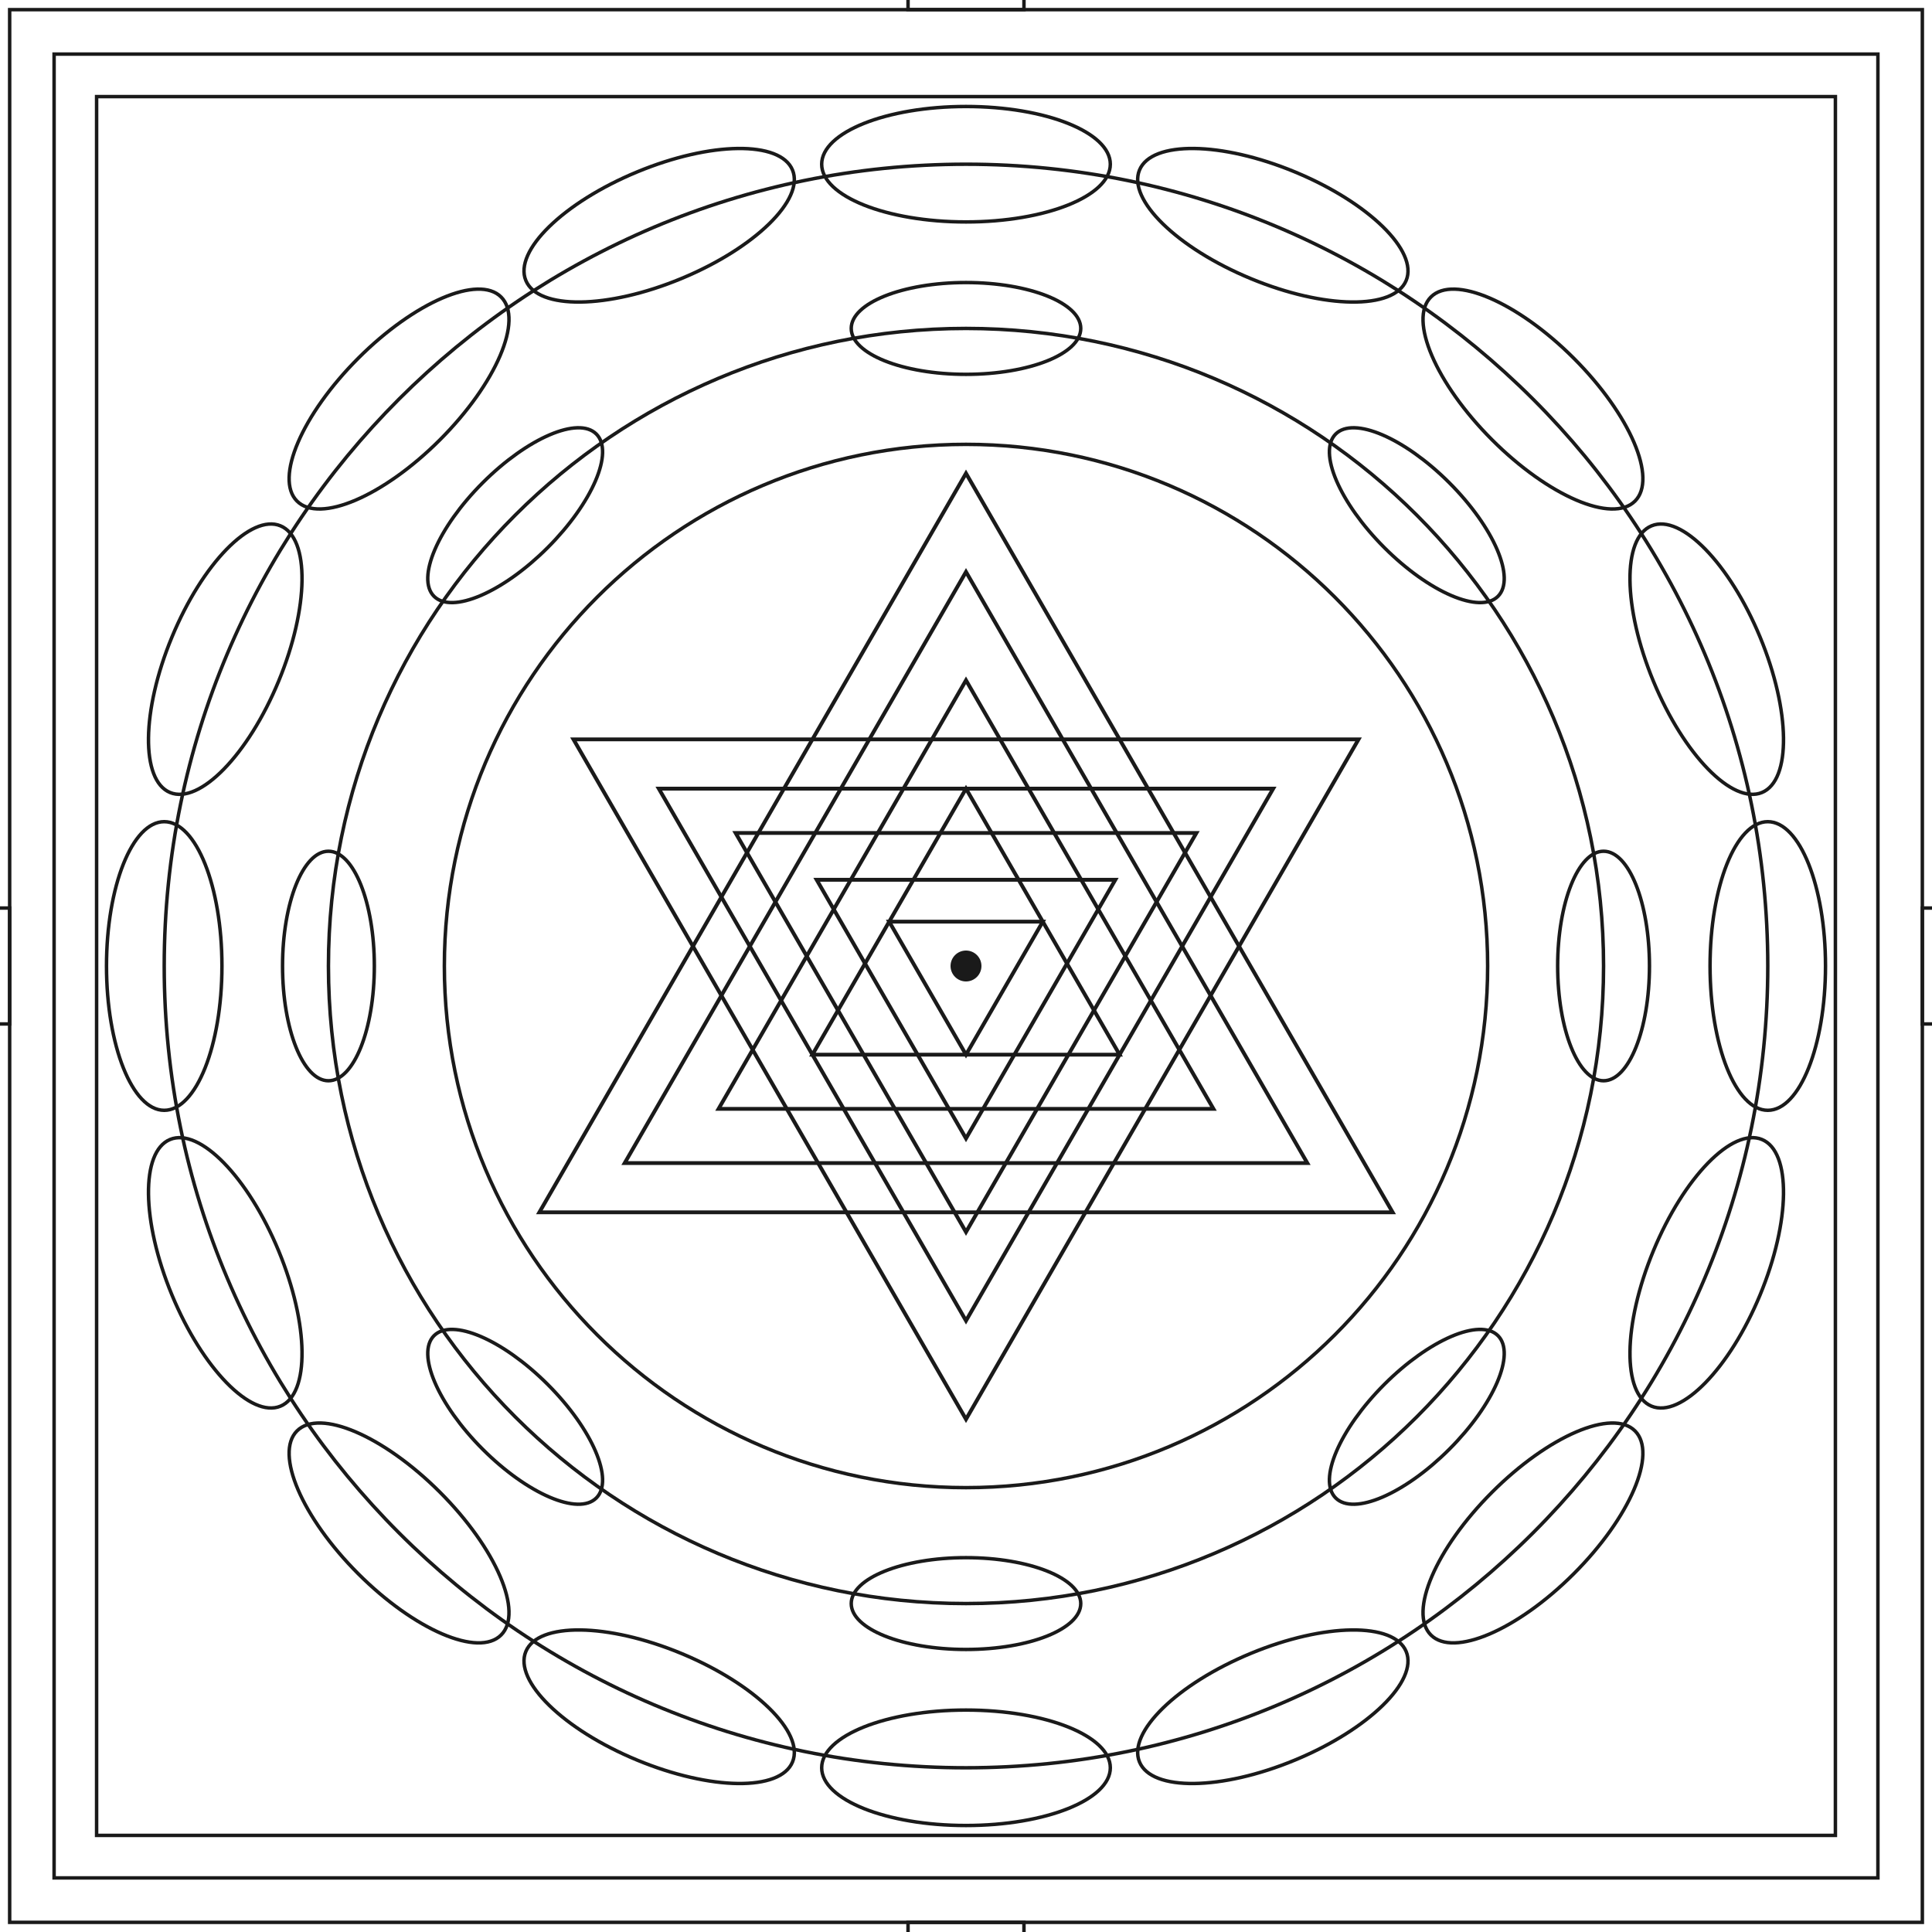
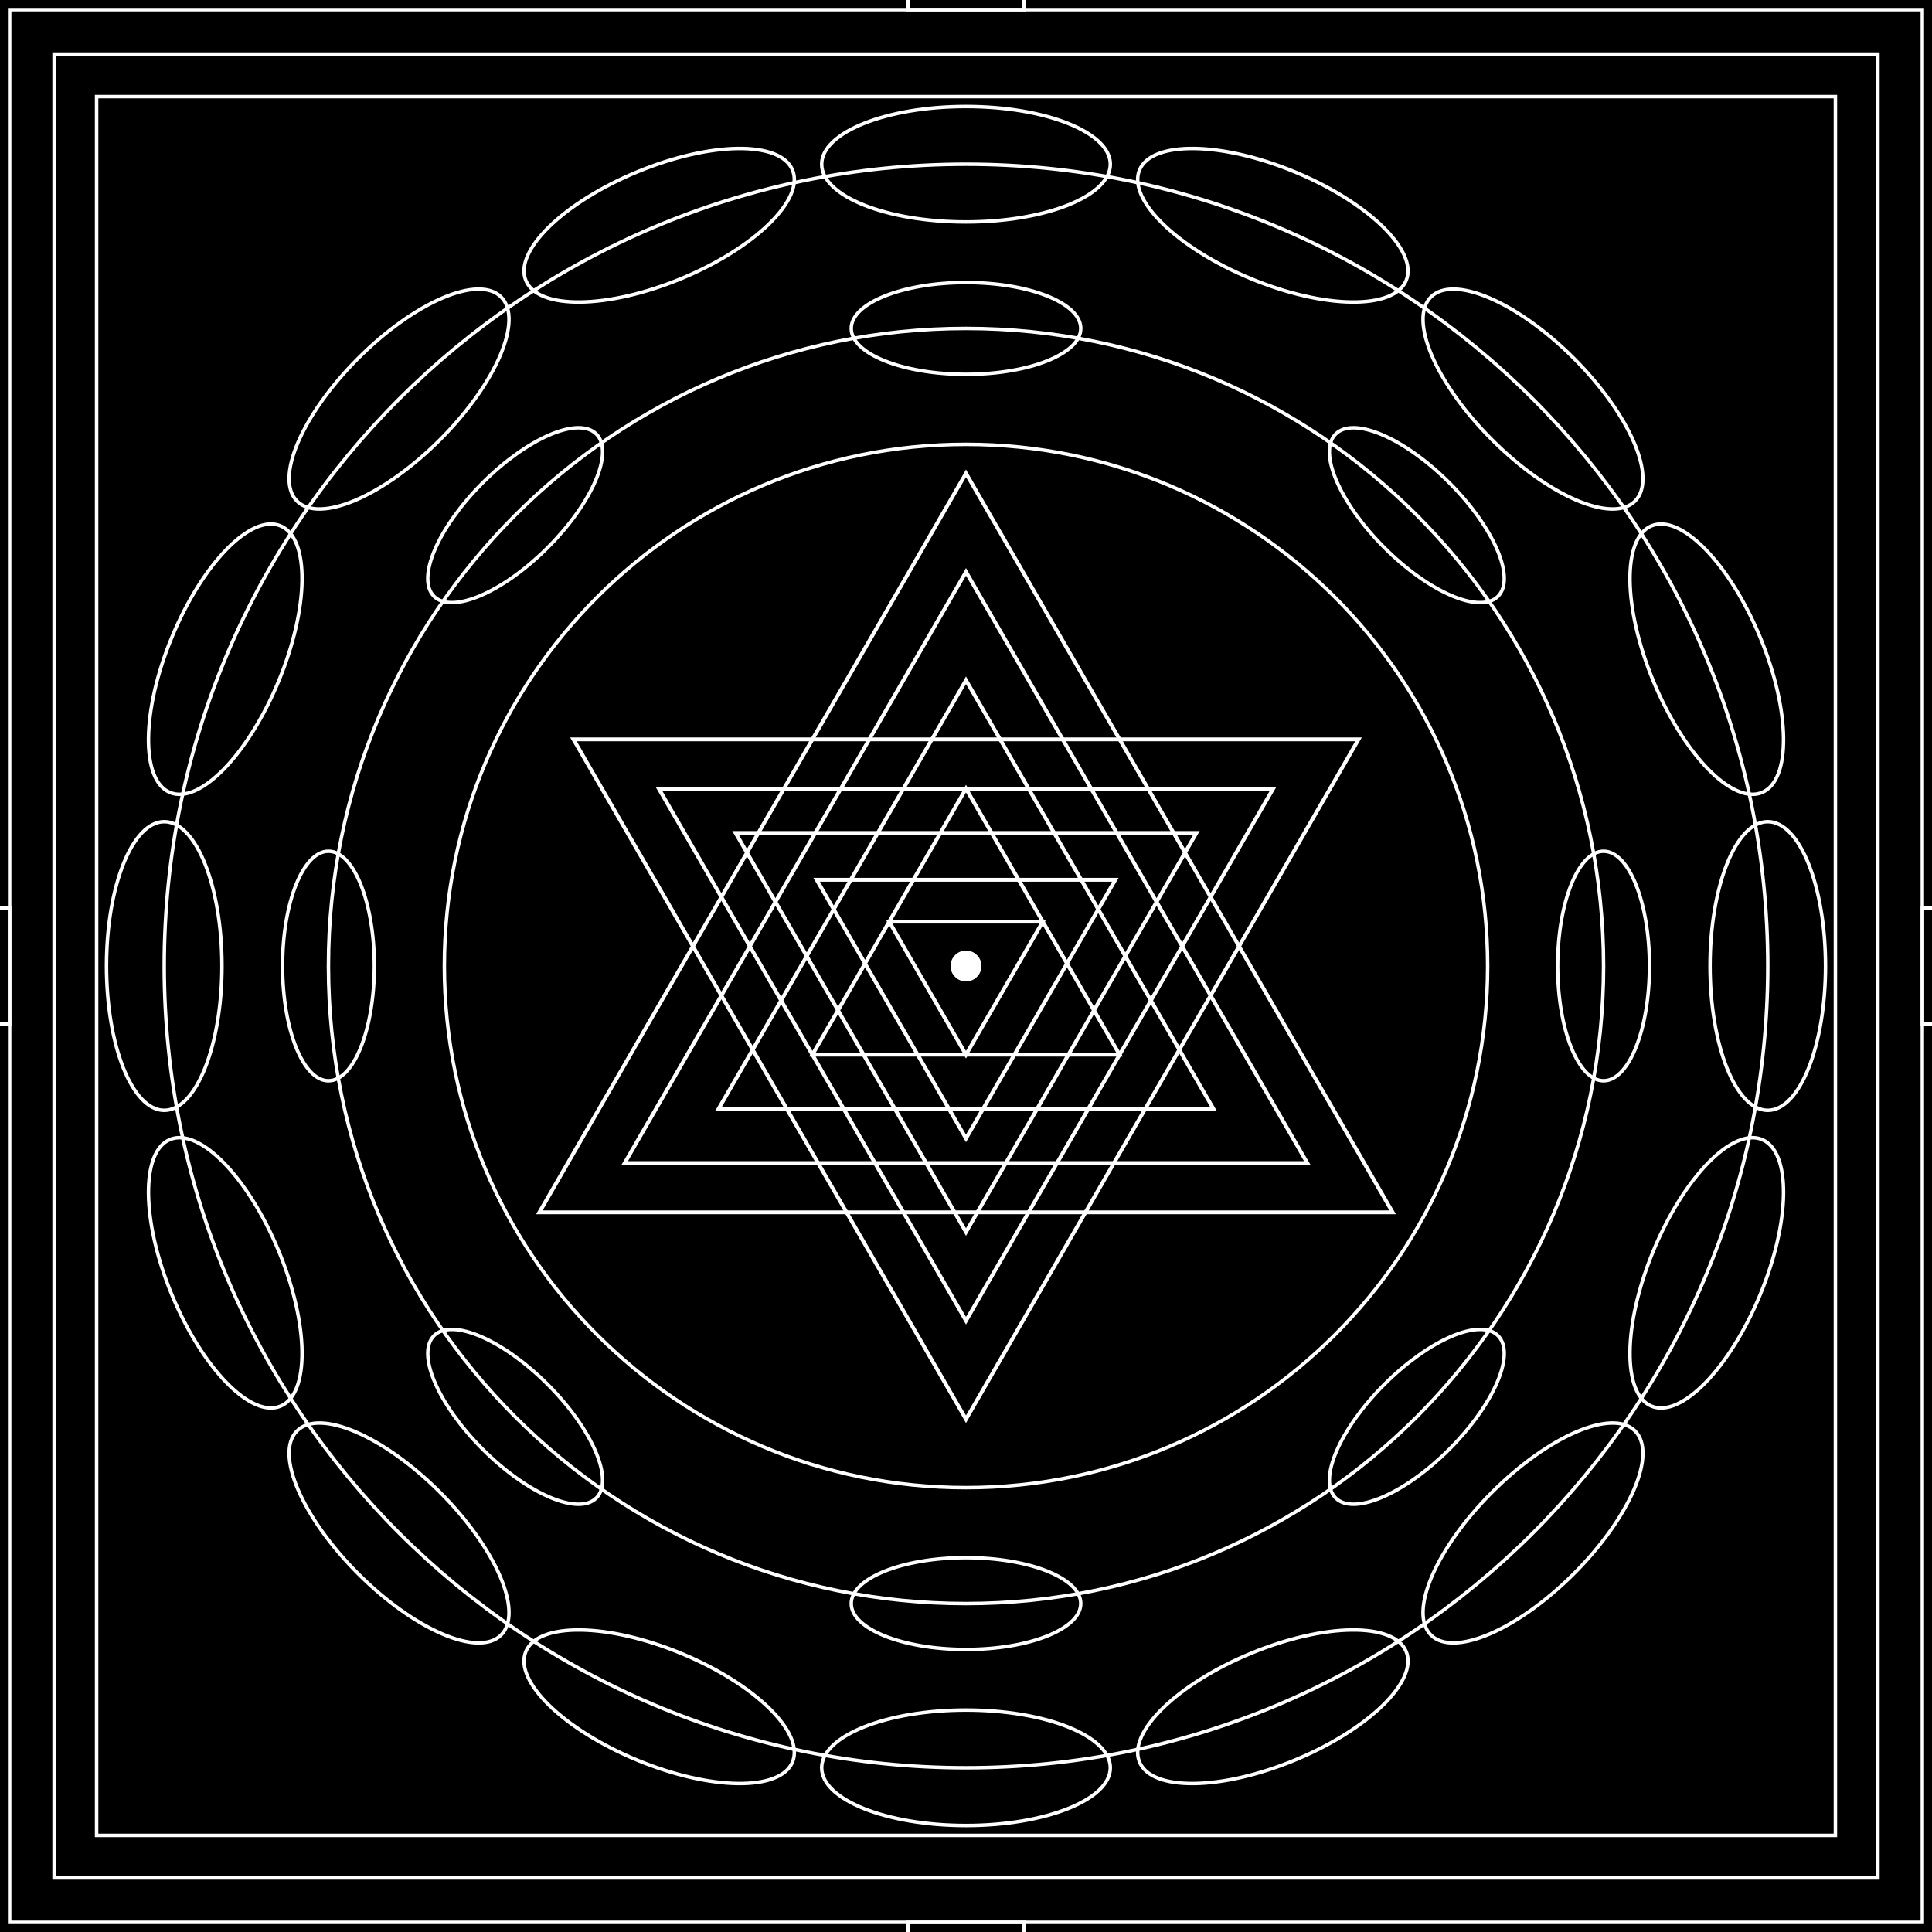
<svg xmlns="http://www.w3.org/2000/svg" width="1400" height="1400" viewBox="0 0 1400 1400">
-   <rect width="1400" height="1400" fill="white" />
-   <rect x="7.000" y="7.000" width="1386.000" height="1386.000" fill="none" stroke="#1a1a1a" stroke-width="2.52" />
-   <rect x="39.200" y="39.200" width="1321.600" height="1321.600" fill="none" stroke="#1a1a1a" stroke-width="2.52" />
-   <rect x="70.000" y="70.000" width="1260.000" height="1260.000" fill="none" stroke="#1a1a1a" stroke-width="2.52" />
-   <rect x="1393.000" y="658.000" width="56.000" height="84.000" fill="none" stroke="#1a1a1a" stroke-width="2.52" />
-   <rect x="658.000" y="1393.000" width="84.000" height="56.000" fill="none" stroke="#1a1a1a" stroke-width="2.52" />
-   <rect x="-49.000" y="658.000" width="56.000" height="84.000" fill="none" stroke="#1a1a1a" stroke-width="2.52" />
-   <rect x="658.000" y="-49.000" width="84.000" height="56.000" fill="none" stroke="#1a1a1a" stroke-width="2.52" />
-   <ellipse cx="700.00" cy="119.00" rx="104.58" ry="41.83" transform="rotate(0.00,700.00,119.00)" fill="none" stroke="#1a1a1a" stroke-width="2.52" />
-   <ellipse cx="922.34" cy="163.23" rx="104.58" ry="41.83" transform="rotate(22.50,922.34,163.23)" fill="none" stroke="#1a1a1a" stroke-width="2.52" />
-   <ellipse cx="1110.83" cy="289.17" rx="104.58" ry="41.83" transform="rotate(45.00,1110.83,289.17)" fill="none" stroke="#1a1a1a" stroke-width="2.52" />
-   <ellipse cx="1236.77" cy="477.66" rx="104.58" ry="41.83" transform="rotate(67.50,1236.77,477.66)" fill="none" stroke="#1a1a1a" stroke-width="2.52" />
-   <ellipse cx="1281.00" cy="700.00" rx="104.58" ry="41.83" transform="rotate(90.00,1281.00,700.00)" fill="none" stroke="#1a1a1a" stroke-width="2.52" />
-   <ellipse cx="1236.77" cy="922.34" rx="104.58" ry="41.83" transform="rotate(112.50,1236.77,922.34)" fill="none" stroke="#1a1a1a" stroke-width="2.52" />
-   <ellipse cx="1110.83" cy="1110.83" rx="104.58" ry="41.83" transform="rotate(135.00,1110.83,1110.83)" fill="none" stroke="#1a1a1a" stroke-width="2.52" />
-   <ellipse cx="922.34" cy="1236.77" rx="104.58" ry="41.83" transform="rotate(157.50,922.34,1236.77)" fill="none" stroke="#1a1a1a" stroke-width="2.52" />
-   <ellipse cx="700.00" cy="1281.00" rx="104.58" ry="41.83" transform="rotate(180.00,700.00,1281.00)" fill="none" stroke="#1a1a1a" stroke-width="2.52" />
-   <ellipse cx="477.66" cy="1236.77" rx="104.58" ry="41.83" transform="rotate(202.50,477.66,1236.77)" fill="none" stroke="#1a1a1a" stroke-width="2.52" />
-   <ellipse cx="289.17" cy="1110.83" rx="104.58" ry="41.83" transform="rotate(225.00,289.17,1110.83)" fill="none" stroke="#1a1a1a" stroke-width="2.52" />
-   <ellipse cx="163.23" cy="922.34" rx="104.58" ry="41.83" transform="rotate(247.50,163.23,922.34)" fill="none" stroke="#1a1a1a" stroke-width="2.52" />
-   <ellipse cx="119.00" cy="700.00" rx="104.58" ry="41.83" transform="rotate(270.00,119.00,700.00)" fill="none" stroke="#1a1a1a" stroke-width="2.52" />
-   <ellipse cx="163.23" cy="477.66" rx="104.58" ry="41.83" transform="rotate(292.50,163.23,477.66)" fill="none" stroke="#1a1a1a" stroke-width="2.52" />
-   <ellipse cx="289.17" cy="289.17" rx="104.58" ry="41.83" transform="rotate(315.00,289.17,289.17)" fill="none" stroke="#1a1a1a" stroke-width="2.52" />
-   <ellipse cx="477.66" cy="163.23" rx="104.58" ry="41.83" transform="rotate(337.50,477.66,163.23)" fill="none" stroke="#1a1a1a" stroke-width="2.52" />
-   <circle cx="700.000" cy="700.000" r="581.000" fill="none" stroke="#1a1a1a" stroke-width="2.52" />
-   <ellipse cx="700.00" cy="238.00" rx="83.16" ry="33.26" transform="rotate(0.00,700.00,238.00)" fill="none" stroke="#1a1a1a" stroke-width="2.52" />
-   <ellipse cx="1026.68" cy="373.32" rx="83.16" ry="33.26" transform="rotate(45.00,1026.68,373.32)" fill="none" stroke="#1a1a1a" stroke-width="2.52" />
-   <ellipse cx="1162.00" cy="700.00" rx="83.16" ry="33.26" transform="rotate(90.00,1162.00,700.00)" fill="none" stroke="#1a1a1a" stroke-width="2.52" />
-   <ellipse cx="1026.68" cy="1026.68" rx="83.16" ry="33.26" transform="rotate(135.00,1026.68,1026.68)" fill="none" stroke="#1a1a1a" stroke-width="2.52" />
-   <ellipse cx="700.00" cy="1162.00" rx="83.16" ry="33.26" transform="rotate(180.00,700.00,1162.00)" fill="none" stroke="#1a1a1a" stroke-width="2.52" />
-   <ellipse cx="373.32" cy="1026.68" rx="83.16" ry="33.26" transform="rotate(225.00,373.32,1026.68)" fill="none" stroke="#1a1a1a" stroke-width="2.52" />
-   <ellipse cx="238.00" cy="700.00" rx="83.16" ry="33.26" transform="rotate(270.00,238.00,700.00)" fill="none" stroke="#1a1a1a" stroke-width="2.52" />
-   <ellipse cx="373.32" cy="373.32" rx="83.16" ry="33.26" transform="rotate(315.00,373.32,373.32)" fill="none" stroke="#1a1a1a" stroke-width="2.52" />
-   <circle cx="700.000" cy="700.000" r="462.000" fill="none" stroke="#1a1a1a" stroke-width="2.52" />
-   <circle cx="700.000" cy="700.000" r="378.000" fill="none" stroke="#1a1a1a" stroke-width="2.52" />
-   <path d="M700.000,343.000 L1009.171,878.500 L390.829,878.500 Z" fill="none" stroke="#1a1a1a" stroke-width="2.77" />
-   <path d="M700.000,414.400 L947.337,842.800 L452.663,842.800 Z" fill="none" stroke="#1a1a1a" stroke-width="2.77" />
-   <path d="M700.000,492.940 L879.319,803.530 L520.681,803.530 Z" fill="none" stroke="#1a1a1a" stroke-width="2.77" />
-   <path d="M700.000,571.480 L811.302,764.260 L588.698,764.260 Z" fill="none" stroke="#1a1a1a" stroke-width="2.77" />
-   <path d="M700.000,1028.440 L415.563,535.780 L984.437,535.780 Z" fill="none" stroke="#1a1a1a" stroke-width="2.77" />
-   <path d="M700.000,957.040 L477.397,571.480 L922.603,571.480 Z" fill="none" stroke="#1a1a1a" stroke-width="2.77" />
-   <path d="M700.000,892.780 L533.048,603.610 L866.952,603.610 Z" fill="none" stroke="#1a1a1a" stroke-width="2.77" />
-   <path d="M700.000,824.950 L591.790,637.525 L808.210,637.525 Z" fill="none" stroke="#1a1a1a" stroke-width="2.77" />
-   <path d="M700.000,764.260 L644.349,667.870 L755.651,667.870 Z" fill="none" stroke="#1a1a1a" stroke-width="2.77" />
-   <circle cx="700.000" cy="700.000" r="11.200" fill="#1a1a1a" stroke="none" />
+   <rect width="1400" height="1400" fill="black" />
+   <rect x="7.000" y="7.000" width="1386.000" height="1386.000" fill="none" stroke="white" stroke-width="2.52" />
+   <rect x="39.200" y="39.200" width="1321.600" height="1321.600" fill="none" stroke="white" stroke-width="2.52" />
+   <rect x="70.000" y="70.000" width="1260.000" height="1260.000" fill="none" stroke="white" stroke-width="2.52" />
+   <rect x="1393.000" y="658.000" width="56.000" height="84.000" fill="none" stroke="white" stroke-width="2.52" />
+   <rect x="658.000" y="1393.000" width="84.000" height="56.000" fill="none" stroke="white" stroke-width="2.52" />
+   <rect x="-49.000" y="658.000" width="56.000" height="84.000" fill="none" stroke="white" stroke-width="2.52" />
+   <rect x="658.000" y="-49.000" width="84.000" height="56.000" fill="none" stroke="white" stroke-width="2.52" />
+   <ellipse cx="700.00" cy="119.00" rx="104.58" ry="41.83" transform="rotate(0.00,700.00,119.00)" fill="none" stroke="white" stroke-width="2.52" />
+   <ellipse cx="922.34" cy="163.23" rx="104.58" ry="41.83" transform="rotate(22.50,922.34,163.23)" fill="none" stroke="white" stroke-width="2.52" />
+   <ellipse cx="1110.83" cy="289.17" rx="104.58" ry="41.83" transform="rotate(45.00,1110.83,289.17)" fill="none" stroke="white" stroke-width="2.52" />
+   <ellipse cx="1236.77" cy="477.66" rx="104.58" ry="41.83" transform="rotate(67.50,1236.77,477.66)" fill="none" stroke="white" stroke-width="2.52" />
+   <ellipse cx="1281.00" cy="700.00" rx="104.58" ry="41.83" transform="rotate(90.00,1281.00,700.00)" fill="none" stroke="white" stroke-width="2.52" />
+   <ellipse cx="1236.77" cy="922.34" rx="104.58" ry="41.83" transform="rotate(112.50,1236.77,922.34)" fill="none" stroke="white" stroke-width="2.52" />
+   <ellipse cx="1110.83" cy="1110.83" rx="104.58" ry="41.83" transform="rotate(135.00,1110.83,1110.83)" fill="none" stroke="white" stroke-width="2.52" />
+   <ellipse cx="922.34" cy="1236.77" rx="104.58" ry="41.83" transform="rotate(157.50,922.34,1236.77)" fill="none" stroke="white" stroke-width="2.52" />
+   <ellipse cx="700.00" cy="1281.00" rx="104.58" ry="41.83" transform="rotate(180.00,700.00,1281.00)" fill="none" stroke="white" stroke-width="2.52" />
+   <ellipse cx="477.66" cy="1236.77" rx="104.58" ry="41.83" transform="rotate(202.50,477.66,1236.77)" fill="none" stroke="white" stroke-width="2.52" />
+   <ellipse cx="289.17" cy="1110.83" rx="104.58" ry="41.83" transform="rotate(225.00,289.17,1110.83)" fill="none" stroke="white" stroke-width="2.52" />
+   <ellipse cx="163.23" cy="922.34" rx="104.58" ry="41.83" transform="rotate(247.50,163.23,922.34)" fill="none" stroke="white" stroke-width="2.52" />
+   <ellipse cx="119.00" cy="700.00" rx="104.58" ry="41.83" transform="rotate(270.00,119.00,700.00)" fill="none" stroke="white" stroke-width="2.52" />
+   <ellipse cx="163.23" cy="477.66" rx="104.58" ry="41.83" transform="rotate(292.50,163.23,477.66)" fill="none" stroke="white" stroke-width="2.52" />
+   <ellipse cx="289.17" cy="289.17" rx="104.58" ry="41.83" transform="rotate(315.00,289.17,289.17)" fill="none" stroke="white" stroke-width="2.52" />
+   <ellipse cx="477.66" cy="163.23" rx="104.58" ry="41.83" transform="rotate(337.50,477.66,163.23)" fill="none" stroke="white" stroke-width="2.52" />
+   <circle cx="700.000" cy="700.000" r="581.000" fill="none" stroke="white" stroke-width="2.52" />
+   <ellipse cx="700.00" cy="238.00" rx="83.16" ry="33.26" transform="rotate(0.00,700.00,238.00)" fill="none" stroke="white" stroke-width="2.52" />
+   <ellipse cx="1026.68" cy="373.32" rx="83.16" ry="33.26" transform="rotate(45.00,1026.68,373.32)" fill="none" stroke="white" stroke-width="2.52" />
+   <ellipse cx="1162.00" cy="700.00" rx="83.16" ry="33.26" transform="rotate(90.00,1162.00,700.00)" fill="none" stroke="white" stroke-width="2.52" />
+   <ellipse cx="1026.68" cy="1026.68" rx="83.16" ry="33.26" transform="rotate(135.00,1026.68,1026.68)" fill="none" stroke="white" stroke-width="2.52" />
+   <ellipse cx="700.00" cy="1162.00" rx="83.16" ry="33.26" transform="rotate(180.00,700.00,1162.00)" fill="none" stroke="white" stroke-width="2.52" />
+   <ellipse cx="373.32" cy="1026.68" rx="83.16" ry="33.26" transform="rotate(225.00,373.32,1026.68)" fill="none" stroke="white" stroke-width="2.52" />
+   <ellipse cx="238.00" cy="700.00" rx="83.16" ry="33.26" transform="rotate(270.00,238.00,700.00)" fill="none" stroke="white" stroke-width="2.52" />
+   <ellipse cx="373.32" cy="373.32" rx="83.16" ry="33.26" transform="rotate(315.00,373.32,373.32)" fill="none" stroke="white" stroke-width="2.52" />
+   <circle cx="700.000" cy="700.000" r="462.000" fill="none" stroke="white" stroke-width="2.52" />
+   <circle cx="700.000" cy="700.000" r="378.000" fill="none" stroke="white" stroke-width="2.52" />
+   <path d="M700.000,343.000 L1009.171,878.500 L390.829,878.500 Z" fill="none" stroke="white" stroke-width="2.77" />
+   <path d="M700.000,414.400 L947.337,842.800 L452.663,842.800 Z" fill="none" stroke="white" stroke-width="2.77" />
+   <path d="M700.000,492.940 L879.319,803.530 L520.681,803.530 Z" fill="none" stroke="white" stroke-width="2.77" />
+   <path d="M700.000,571.480 L811.302,764.260 L588.698,764.260 Z" fill="none" stroke="white" stroke-width="2.77" />
+   <path d="M700.000,1028.440 L415.563,535.780 L984.437,535.780 Z" fill="none" stroke="white" stroke-width="2.77" />
+   <path d="M700.000,957.040 L477.397,571.480 L922.603,571.480 Z" fill="none" stroke="white" stroke-width="2.77" />
+   <path d="M700.000,892.780 L533.048,603.610 L866.952,603.610 Z" fill="none" stroke="white" stroke-width="2.77" />
+   <path d="M700.000,824.950 L591.790,637.525 L808.210,637.525 Z" fill="none" stroke="white" stroke-width="2.77" />
+   <path d="M700.000,764.260 L644.349,667.870 L755.651,667.870 Z" fill="none" stroke="white" stroke-width="2.77" />
+   <circle cx="700.000" cy="700.000" r="11.200" fill="white" stroke="none" />
</svg>
